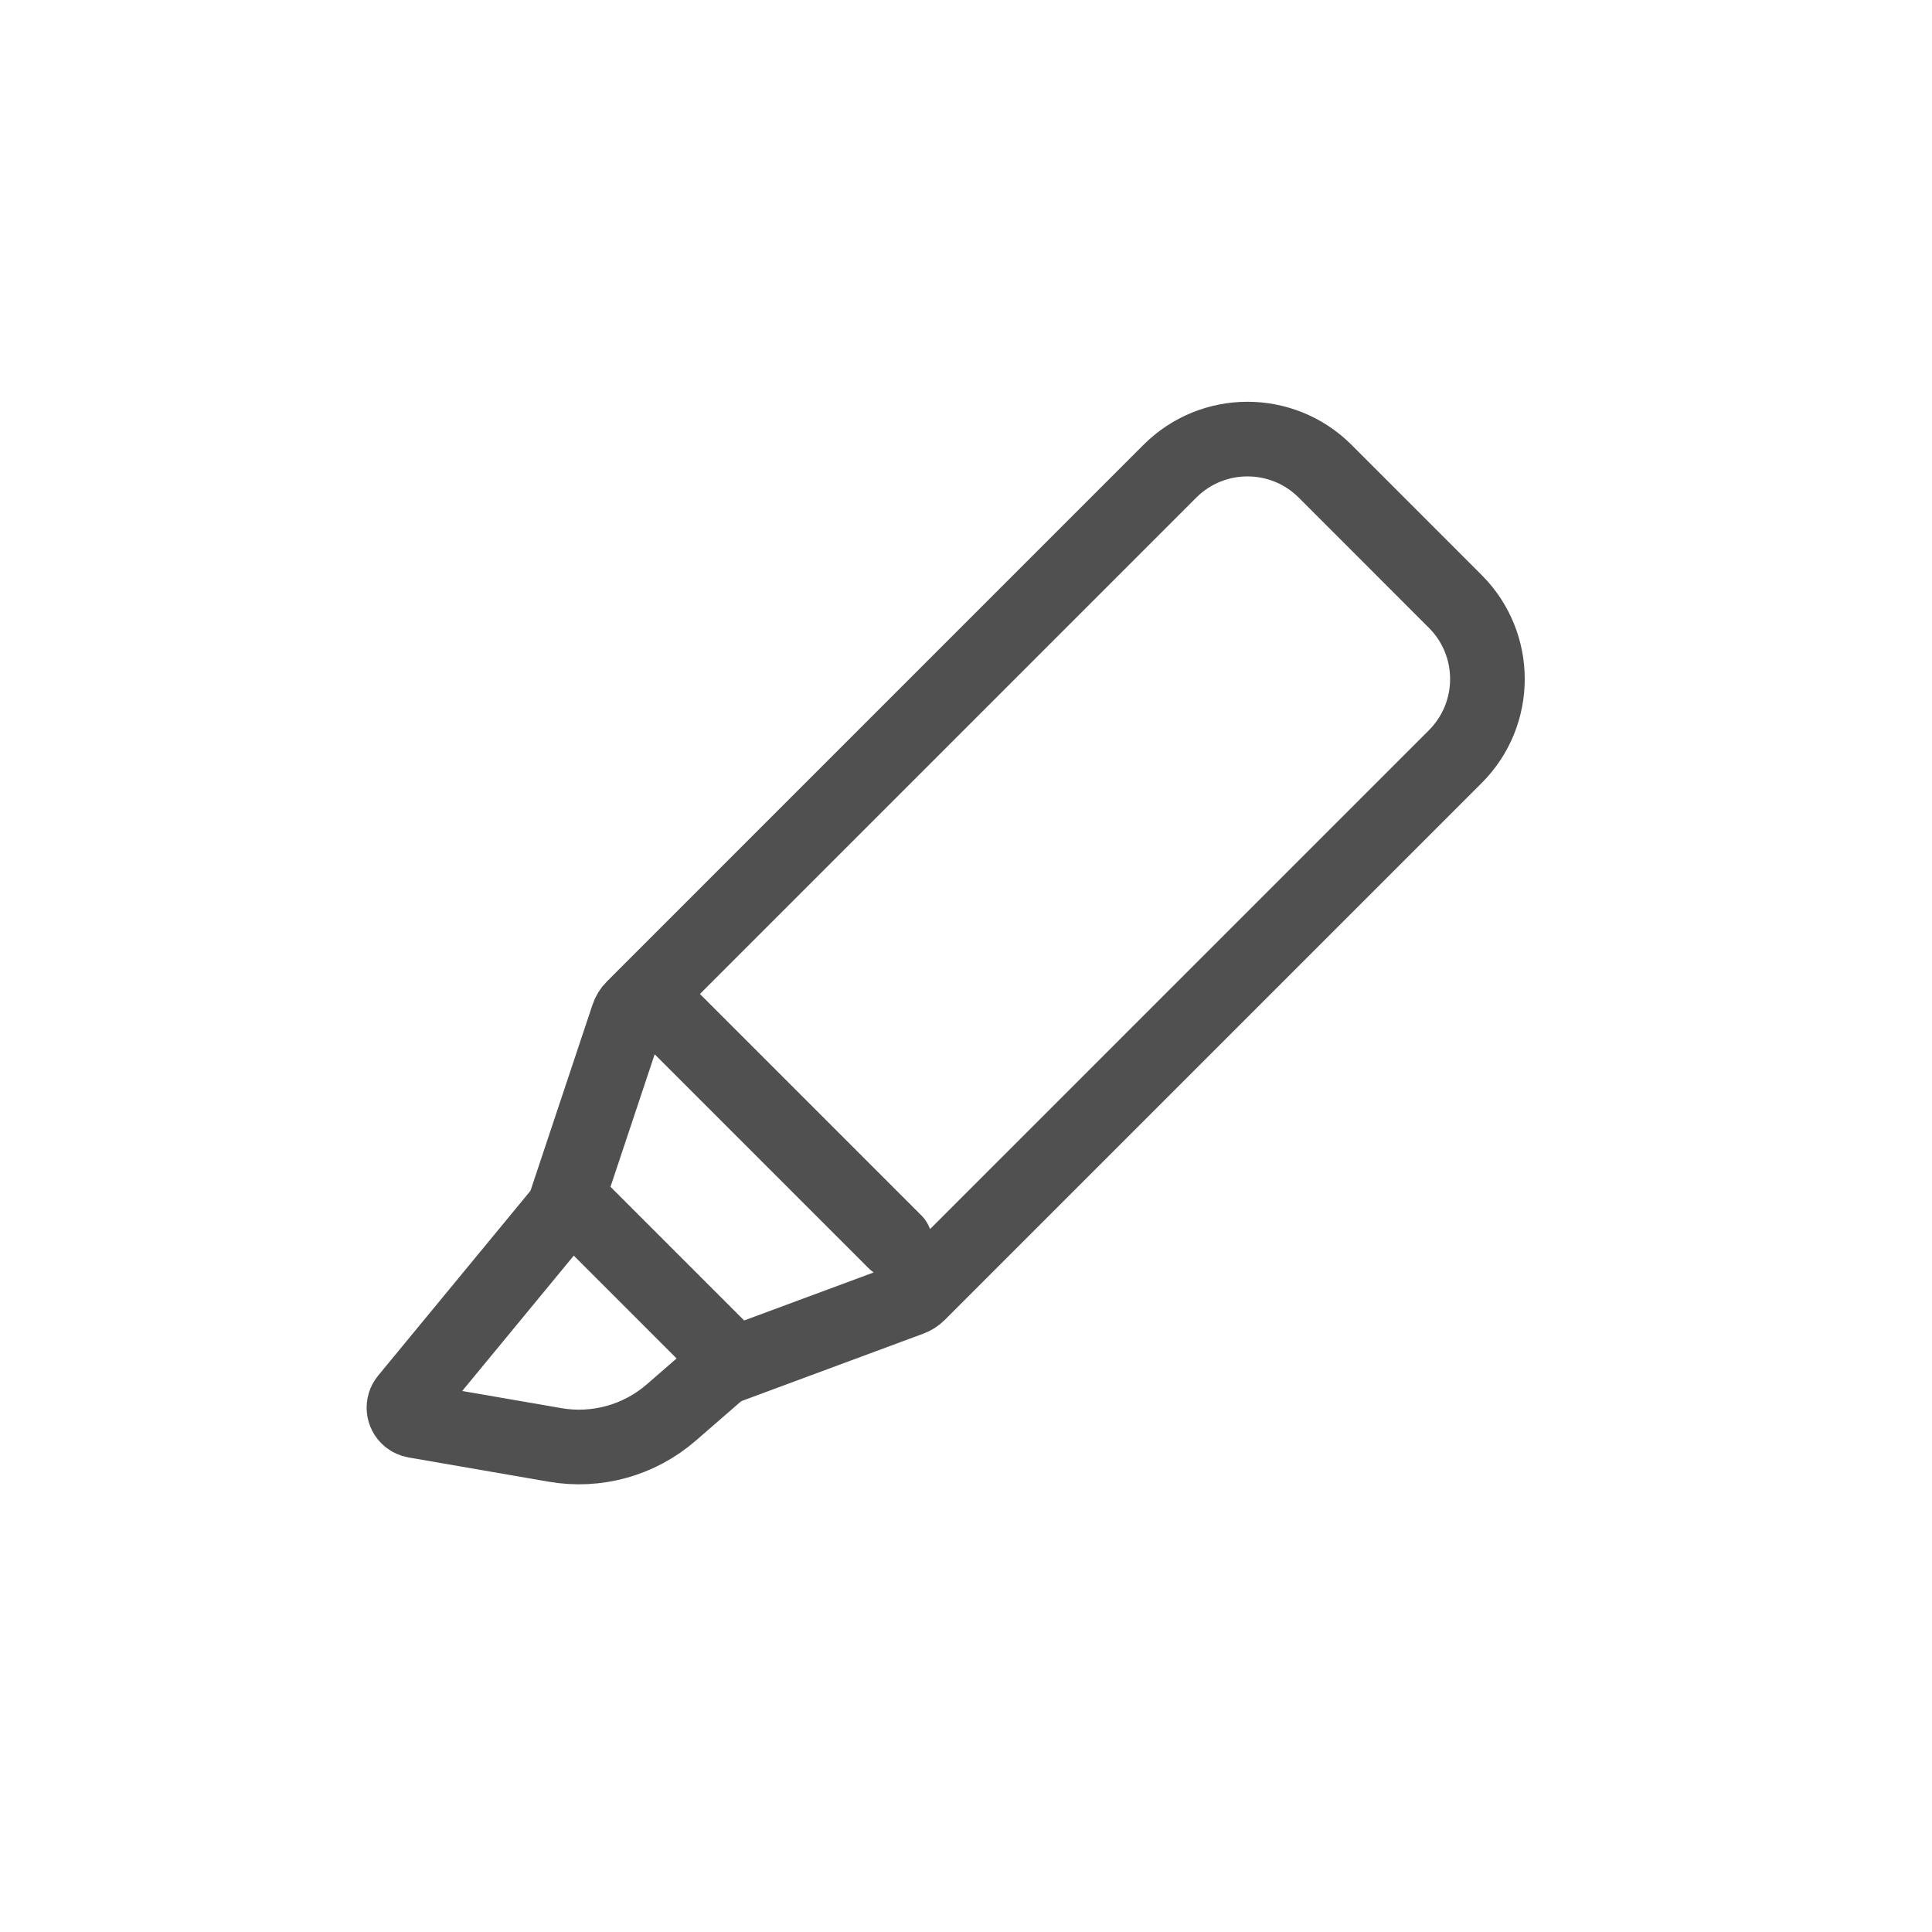
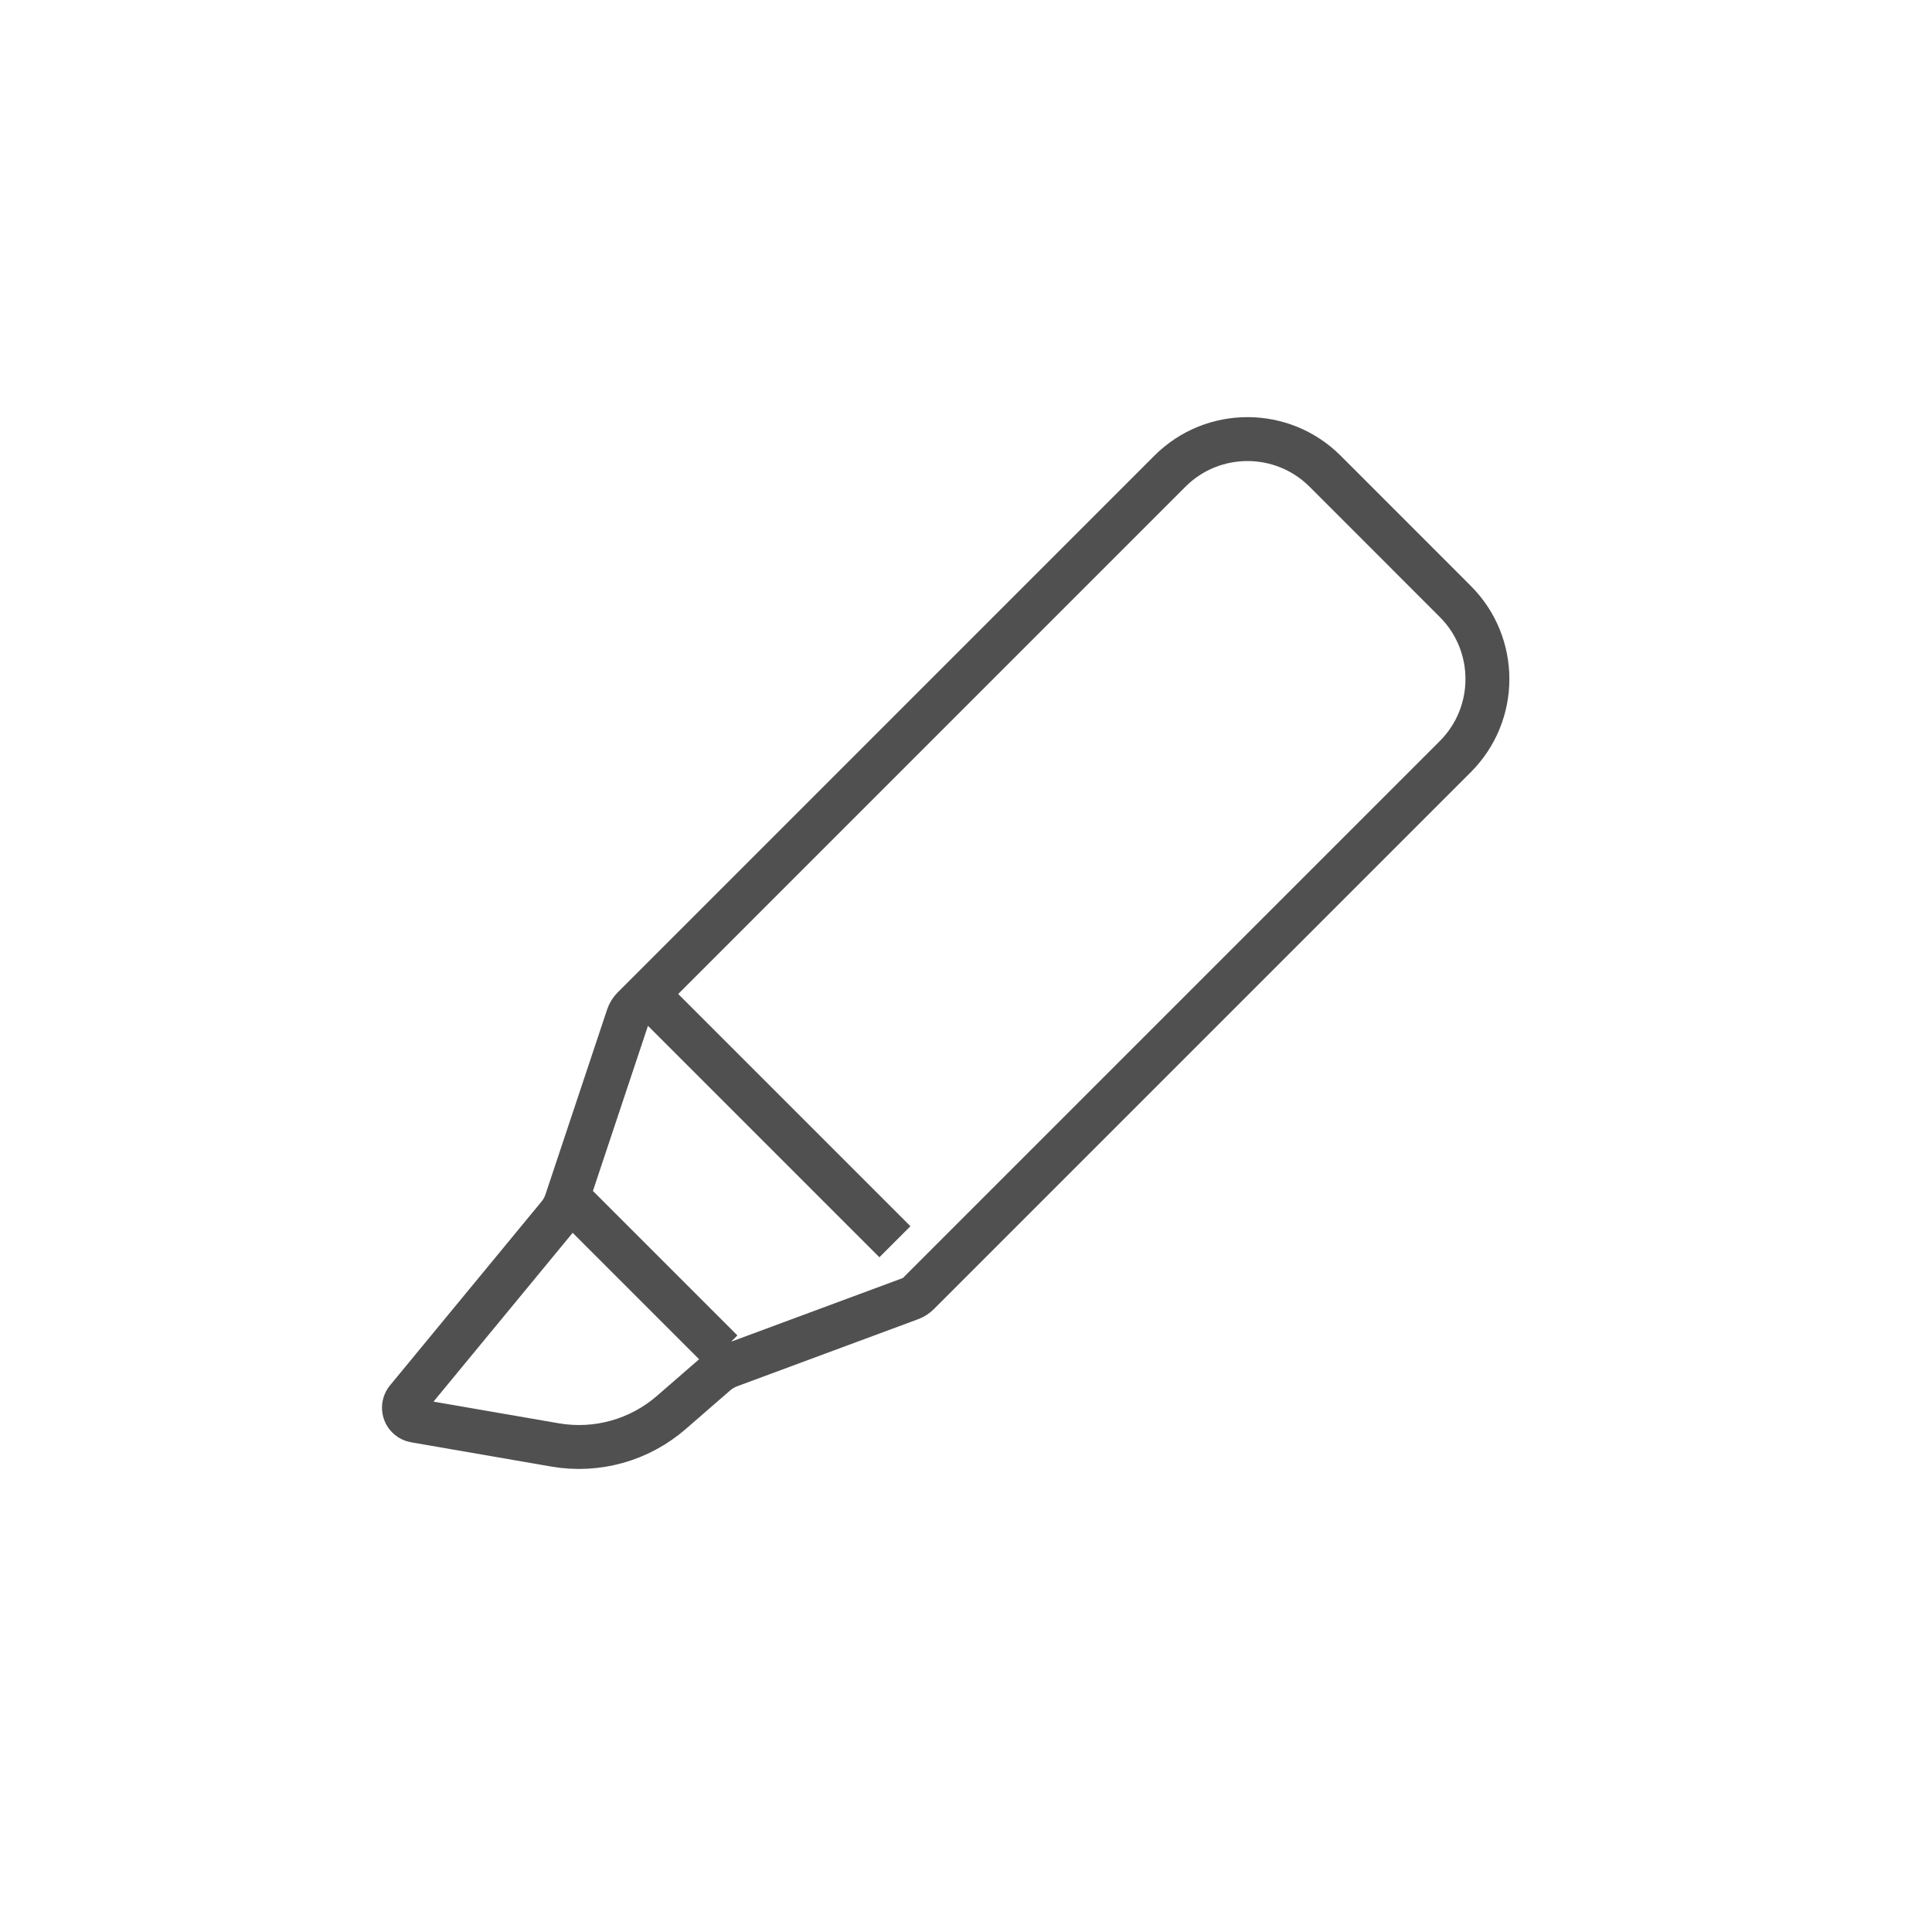
<svg xmlns="http://www.w3.org/2000/svg" width="44px" height="44px" viewBox="0 0 44 44" version="1.1">
  <defs />
-   <g id="Page-1" stroke="none" stroke-width="1" fill="none" fill-rule="evenodd" stroke-linecap="round" stroke-linejoin="round">
-     <g id="highlighter-copy" stroke="#505050" stroke-width="1.7">
+   <g id="Page-1" stroke="none" strokeWidth="1" fill="none" fillRule="evenodd" strokeLinecap="round" strokeLinejoin="round">
+     <g id="highlighter-copy" stroke="#505050" strokeWidth="1.7">
      <path d="M15.29,32.167 L16.303,31.287 C16.394,31.208 16.498,31.146 16.611,31.104 L20.736,29.575 C20.803,29.55 20.864,29.511 20.915,29.46 L33.143,17.232 C34.119,16.256 34.119,14.673 33.143,13.697 L30.179,10.732 C29.202,9.756 27.619,9.756 26.643,10.732 L14.422,22.954 C14.367,23.009 14.325,23.076 14.301,23.149 L12.897,27.361 C12.858,27.478 12.798,27.586 12.72,27.681 L9.268,31.869 C9.163,31.997 9.181,32.186 9.309,32.291 C9.349,32.324 9.398,32.346 9.449,32.355 L12.639,32.907 C13.589,33.072 14.563,32.8 15.29,32.167 Z M16.44,30.767 L12.94,27.267 M20.381,28.28 L14.881,22.78" id="icon_highlighter-copy" />
    </g>
  </g>
</svg>
